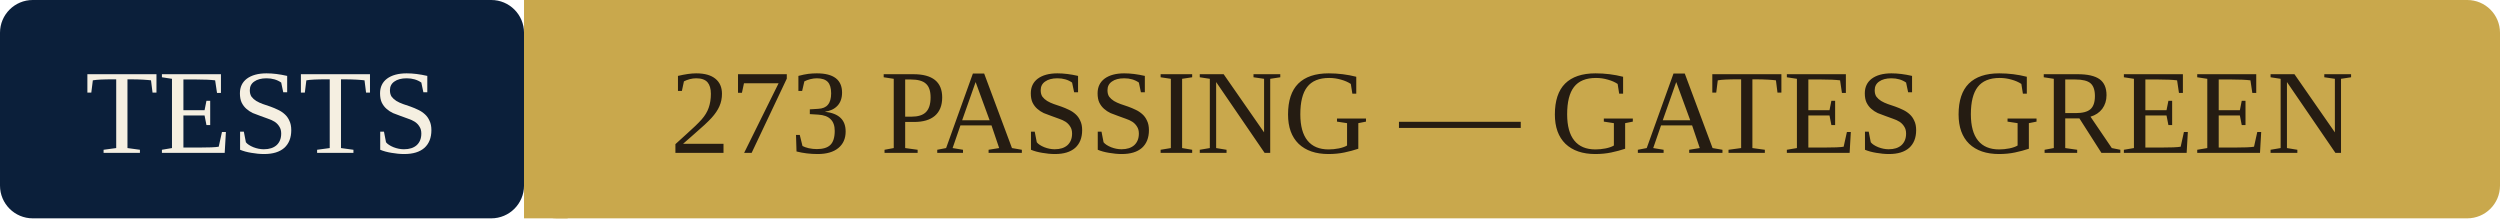
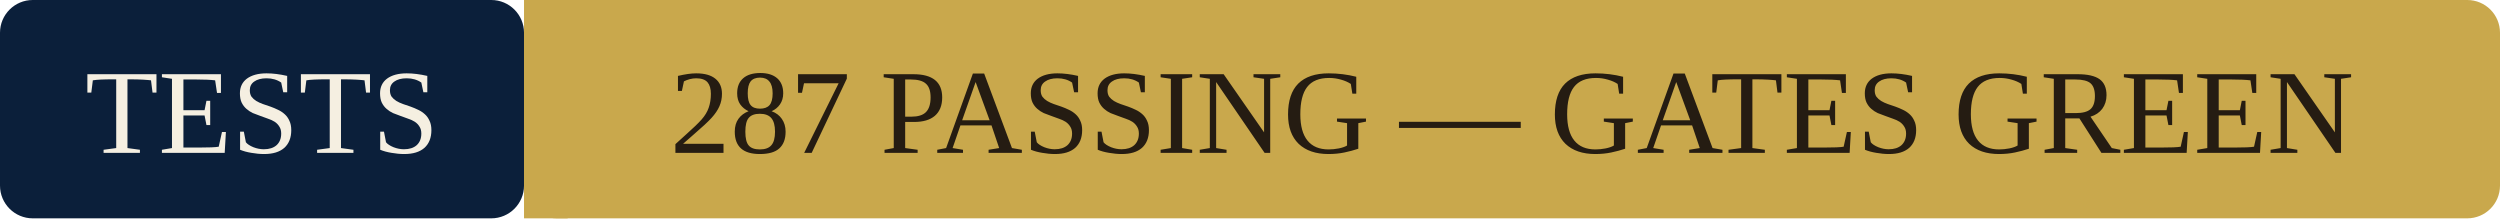
- <svg xmlns="http://www.w3.org/2000/svg" width="229" height="20" role="img" aria-label="Tests: 273 passing — gates green">
+ <svg xmlns="http://www.w3.org/2000/svg" width="229" height="20" role="img" aria-label="Tests: 287 passing — gates green">
  <rect width="48" height="20" rx="3" fill="#0b1f3a" />
  <rect x="48" width="181" height="20" rx="3" fill="#c9a84c" />
  <rect x="48" width="4" height="20" fill="#c9a84c" />
  <text x="24.0" y="14" font-family="Georgia, 'Times New Roman', serif" font-size="11" fill="#f5efe1" text-anchor="middle" textLength="36">TESTS</text>
-   <text x="138.5" y="14" font-family="Georgia, 'Times New Roman', serif" font-size="11" fill="#251c12" text-anchor="middle" textLength="169">273 PASSING — GATES GREEN</text>
+   <text x="138.5" y="14" font-family="Georgia, 'Times New Roman', serif" font-size="11" fill="#251c12" text-anchor="middle" textLength="169">287 PASSING — GATES GREEN</text>
</svg>
